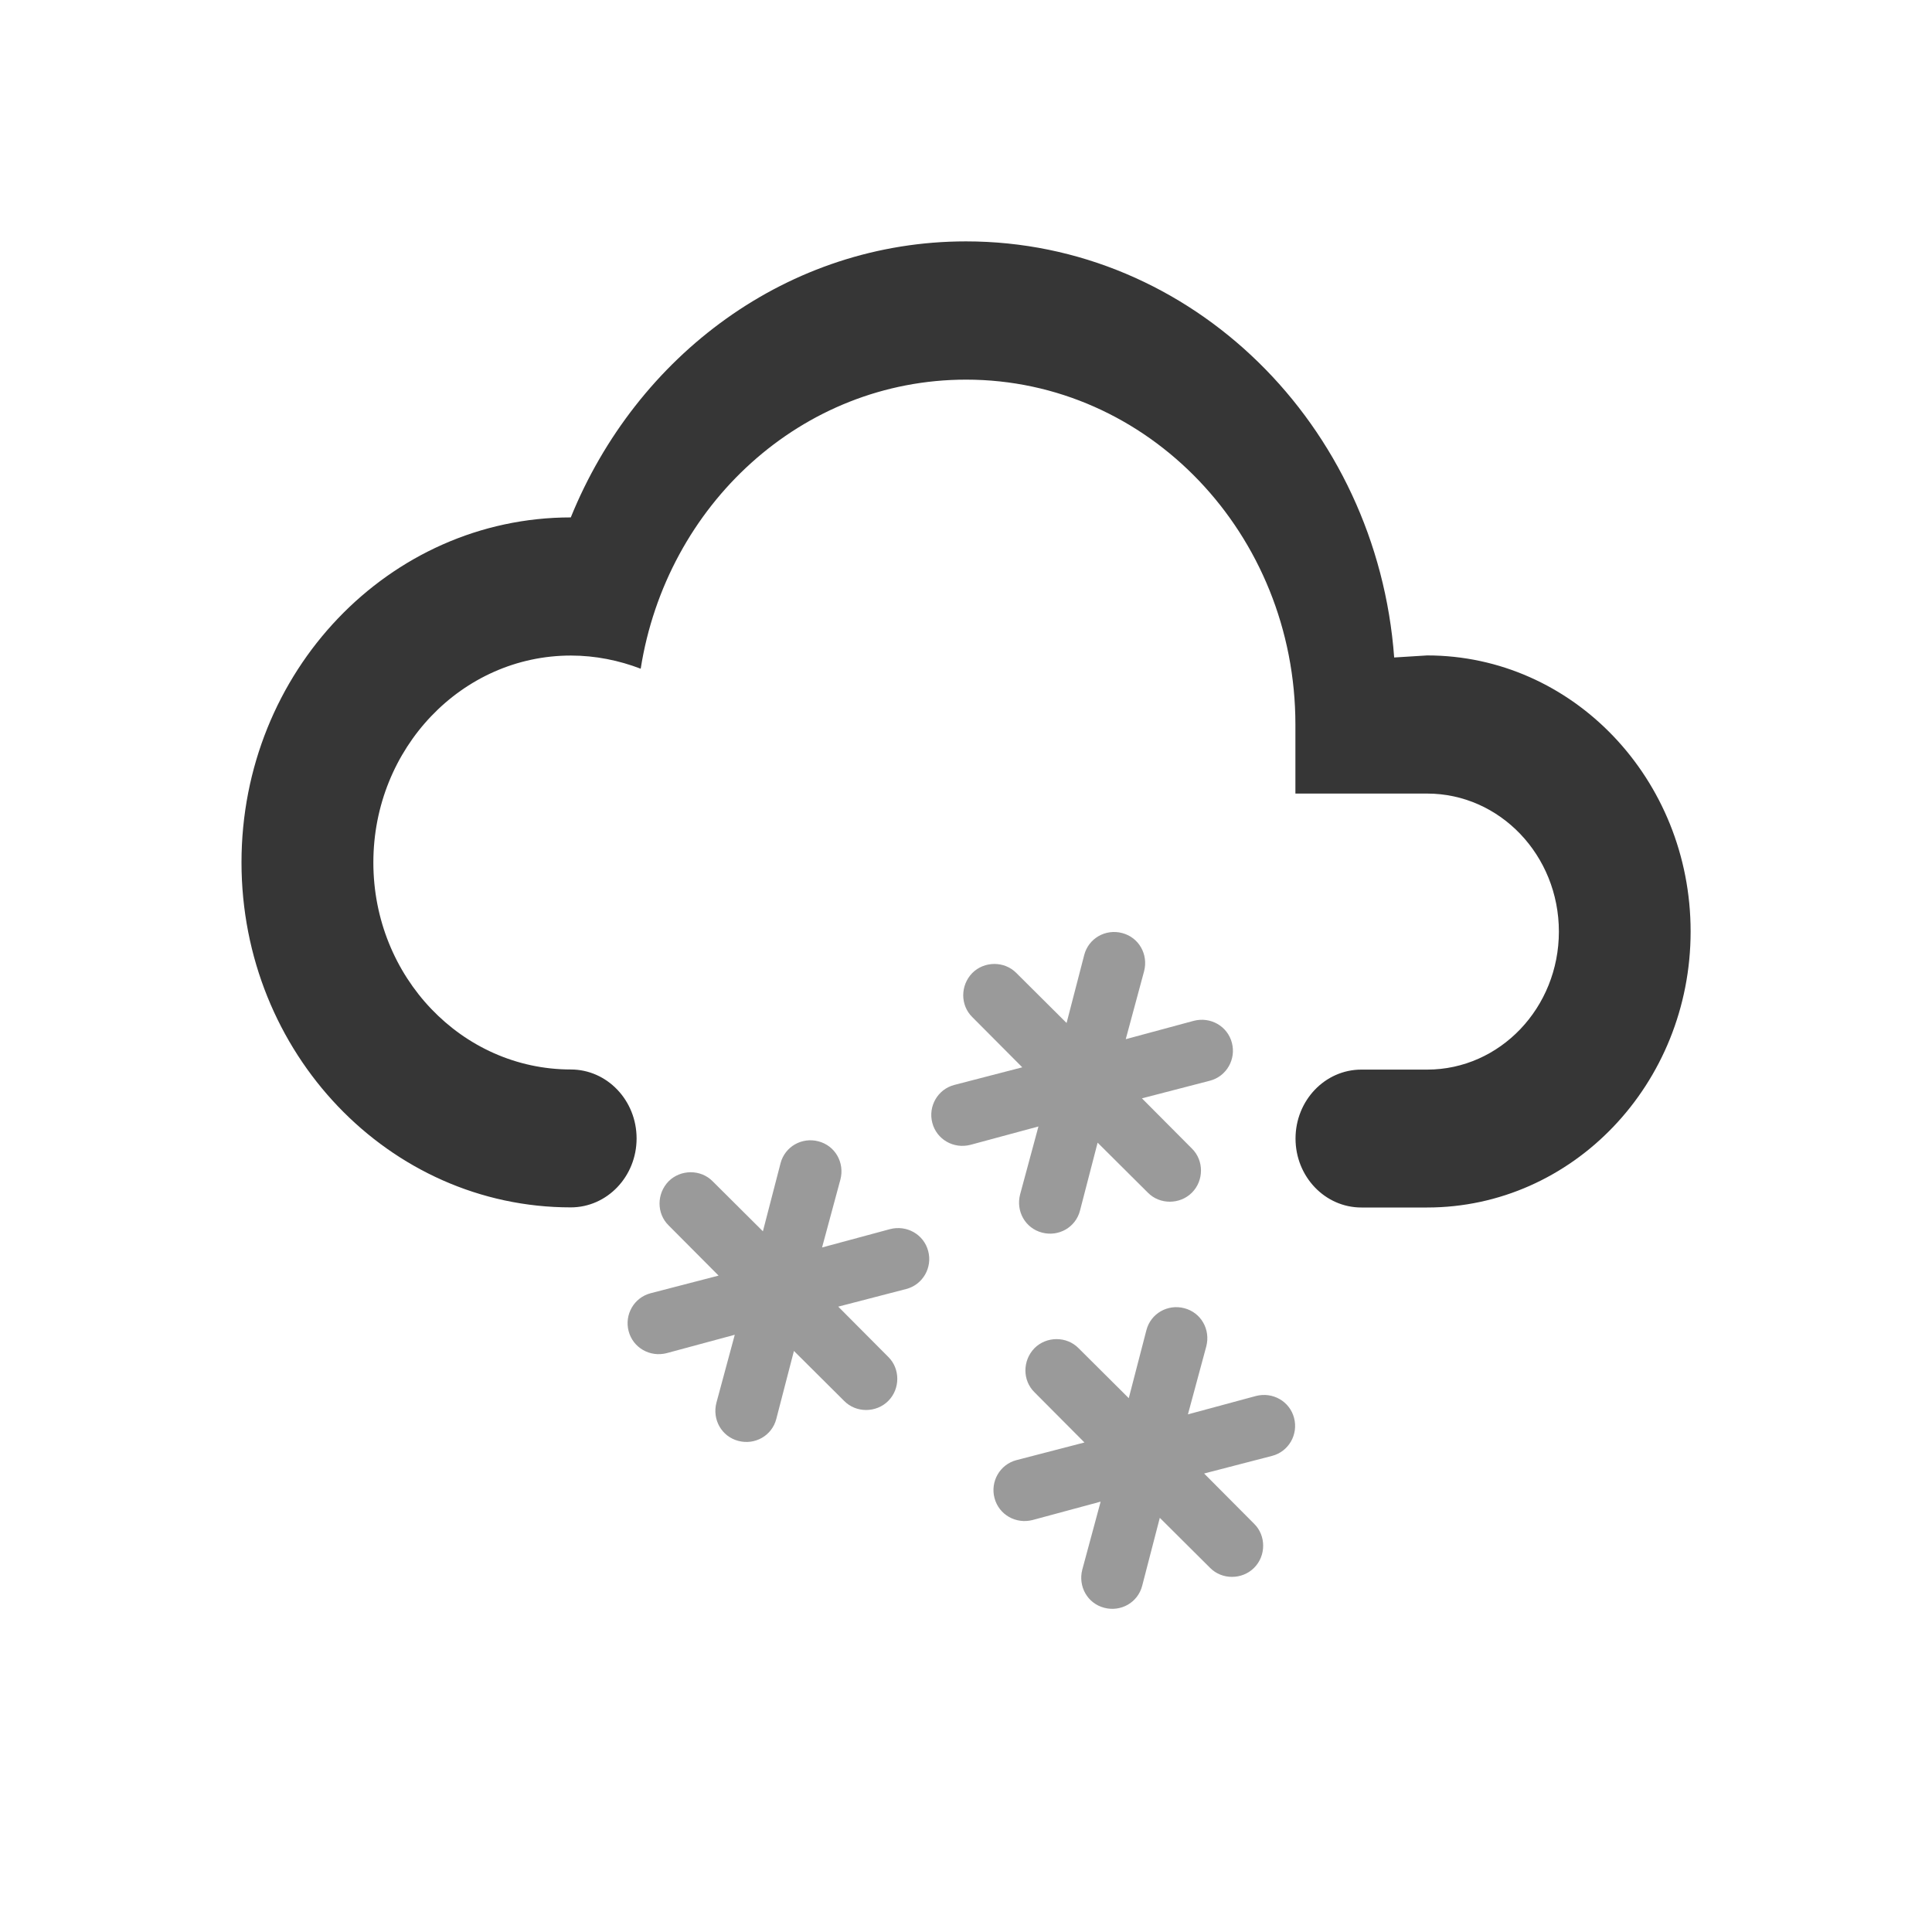
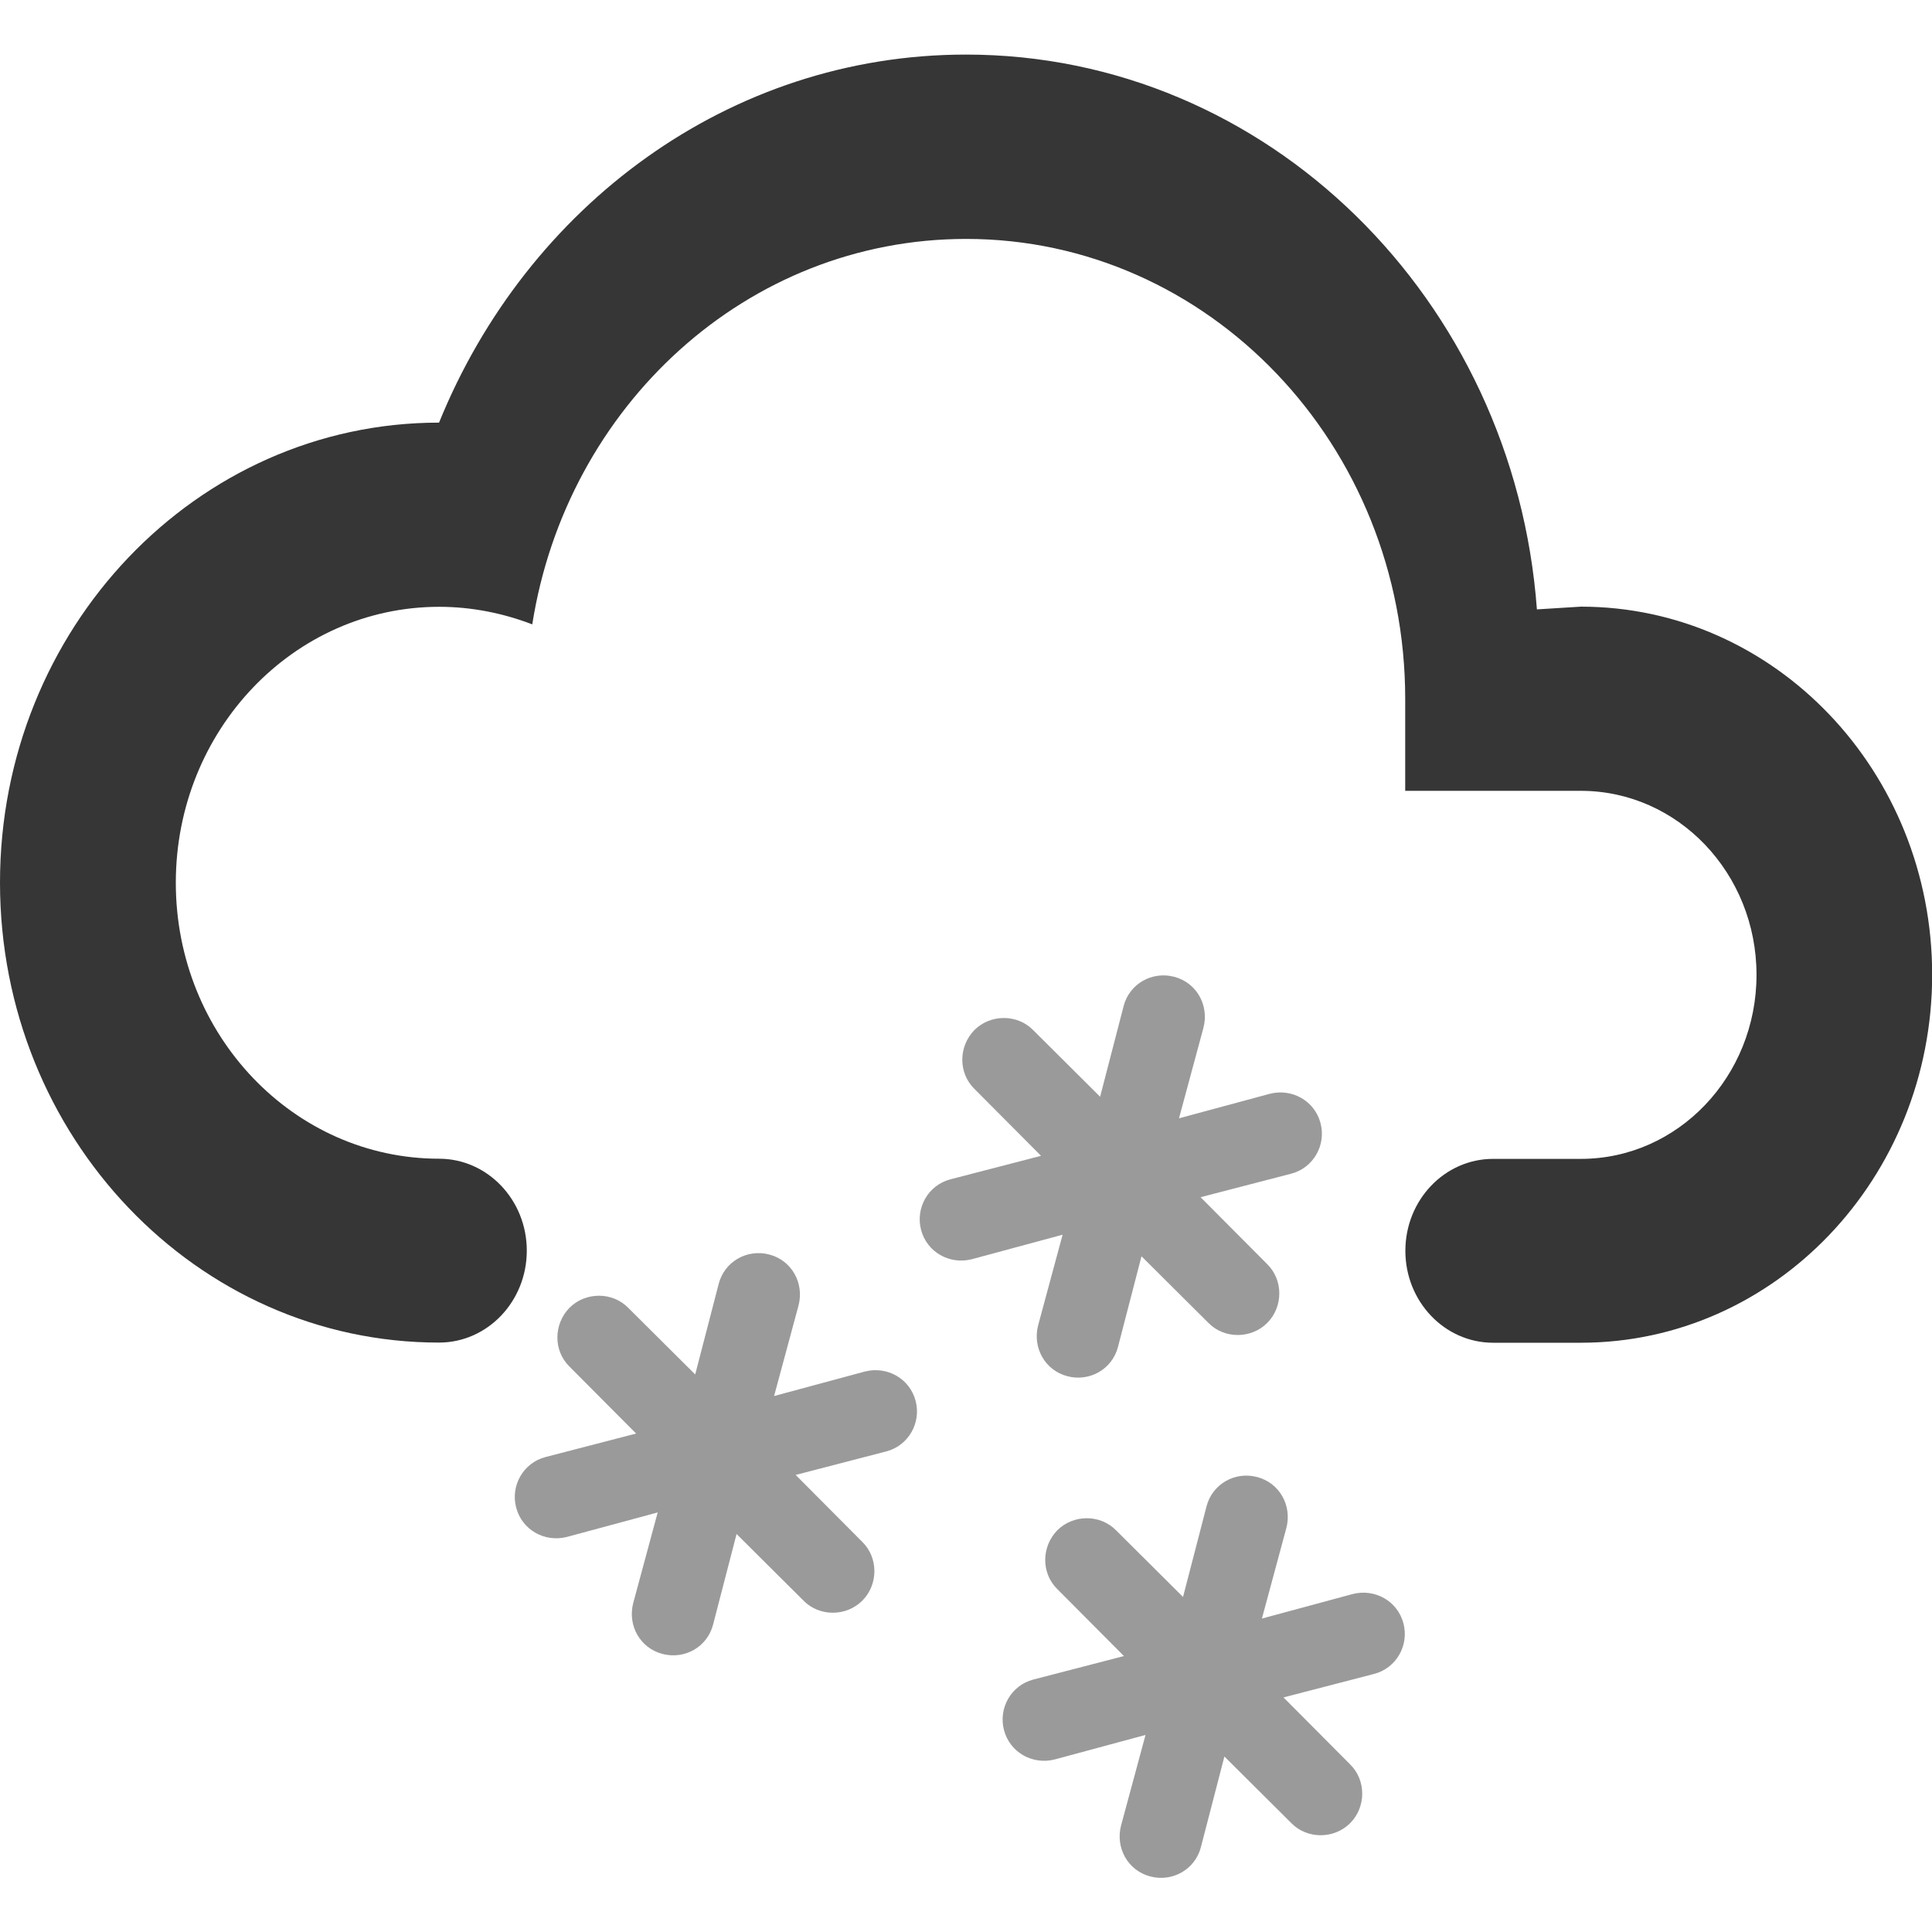
- <svg xmlns="http://www.w3.org/2000/svg" width="16" height="16" enable-background="new" version="1.1">
+ <svg xmlns="http://www.w3.org/2000/svg" width="16" height="16" enable-background="new" version="1.1" viewBox="2 2 12 11.32">
  <path d="m4.727 8.857a0.545 0.571 0 0 1 0.545 0.571 0.545 0.571 0 0 1-0.545 0.571 2.727 2.857 0 0 1-2.727-2.857 2.727 2.857 0 0 1 2.727-2.857c0.545-1.343 1.8-2.286 3.273-2.286 1.871 0 3.404 1.52 3.546 3.446l0.273-0.017a2.182 2.286 0 0 1 2.182 2.286 2.182 2.286 0 0 1-2.182 2.286h-0.545a0.545 0.571 0 0 1-0.545-0.571 0.545 0.571 0 0 1 0.545-0.571h0.545a1.091 1.143 0 0 0 1.091-1.143 1.091 1.143 0 0 0-1.091-1.143h-1.091v-0.571a2.727 2.857 0 0 0-2.727-2.857c-1.364 0-2.482 1.04-2.695 2.394-0.18-0.069-0.376-0.109-0.578-0.109a1.636 1.714 0 0 0-1.636 1.714 1.636 1.714 0 0 0 1.636 1.714" enable-background="new" fill="#363636" />
-   <path d="m5.388 10.71 0.563-0.146-0.414-0.416c-0.1-0.098-0.1-0.262 0-0.365 0.1-0.1 0.267-0.1 0.365 0l0.416 0.414 0.146-0.563c0.036-0.139 0.177-0.218 0.314-0.182 0.139 0.036 0.218 0.177 0.182 0.316l-0.152 0.563 0.563-0.152c0.139-0.036 0.28 0.044 0.316 0.182 0.036 0.136-0.044 0.278-0.182 0.314l-0.563 0.146 0.414 0.416c0.1 0.098 0.1 0.265 0 0.365-0.1 0.1-0.267 0.1-0.365 0l-0.416-0.414-0.146 0.563c-0.036 0.139-0.177 0.218-0.314 0.182-0.139-0.036-0.218-0.177-0.182-0.316l0.152-0.563-0.563 0.152c-0.139 0.036-0.28-0.044-0.316-0.182-0.036-0.136 0.044-0.278 0.182-0.314z" fill="#363636" opacity=".5" />
-   <path d="m8.418 12.092 0.563-0.146-0.414-0.416c-0.1-0.098-0.1-0.262 0-0.365 0.1-0.1 0.267-0.1 0.365 0l0.416 0.414 0.146-0.563c0.036-0.139 0.177-0.218 0.314-0.182 0.139 0.036 0.218 0.177 0.182 0.316l-0.152 0.563 0.563-0.152c0.139-0.036 0.28 0.044 0.316 0.182 0.036 0.136-0.044 0.278-0.182 0.314l-0.563 0.146 0.414 0.416c0.1 0.098 0.1 0.265 0 0.365-0.1 0.1-0.267 0.1-0.365 0l-0.416-0.414-0.146 0.563c-0.036 0.139-0.177 0.218-0.314 0.182-0.139-0.036-0.218-0.177-0.182-0.316l0.152-0.563-0.563 0.152c-0.139 0.036-0.28-0.044-0.316-0.182-0.036-0.136 0.044-0.278 0.182-0.314z" fill="#363636" opacity=".5" />
-   <path d="m7.903 8.985 0.563-0.146-0.414-0.416c-0.1-0.098-0.1-0.262 0-0.365 0.1-0.1 0.267-0.1 0.365 0l0.416 0.414 0.146-0.563c0.036-0.139 0.177-0.218 0.314-0.182 0.139 0.036 0.218 0.177 0.182 0.316l-0.152 0.563 0.563-0.152c0.139-0.036 0.28 0.044 0.316 0.182 0.036 0.136-0.044 0.278-0.182 0.314l-0.563 0.146 0.414 0.416c0.1 0.098 0.1 0.265 0 0.365-0.1 0.1-0.267 0.1-0.365 0l-0.416-0.414-0.146 0.563c-0.036 0.139-0.177 0.218-0.314 0.182-0.139-0.036-0.218-0.177-0.182-0.316l0.152-0.563-0.563 0.152c-0.139 0.036-0.28-0.044-0.316-0.182-0.036-0.136 0.044-0.278 0.182-0.314z" fill="#363636" opacity=".5" />
+   <path d="m5.388 10.71 0.563-0.146-0.414-0.416c-0.1-0.098-0.1-0.262 0-0.365 0.1-0.1 0.267-0.1 0.365 0l0.416 0.414 0.146-0.563c0.036-0.139 0.177-0.218 0.314-0.182 0.139 0.036 0.218 0.177 0.182 0.316l-0.152 0.563 0.563-0.152c0.139-0.036 0.28 0.044 0.316 0.182 0.036 0.136-0.044 0.278-0.182 0.314l-0.563 0.146 0.414 0.416c0.1 0.098 0.1 0.265 0 0.365s-0.267 0.1-0.365 0l-0.416-0.414-0.146 0.563c-0.036 0.139-0.177 0.218-0.314 0.182-0.139-0.036-0.218-0.177-0.182-0.316l0.152-0.563-0.563 0.152c-0.139 0.036-0.28-0.044-0.316-0.182-0.036-0.136 0.044-0.278 0.182-0.314z" fill="#363636" opacity=".5" />
+   <path d="m8.418 12.092 0.563-0.146-0.414-0.416c-0.1-0.098-0.1-0.262 0-0.365 0.1-0.1 0.267-0.1 0.365 0l0.416 0.414 0.146-0.563c0.036-0.139 0.177-0.218 0.314-0.182 0.139 0.036 0.218 0.177 0.182 0.316l-0.152 0.563 0.563-0.152c0.139-0.036 0.28 0.044 0.316 0.182 0.036 0.136-0.044 0.278-0.182 0.314l-0.563 0.146 0.414 0.416c0.1 0.098 0.1 0.265 0 0.365s-0.267 0.1-0.365 0l-0.416-0.414-0.146 0.563c-0.036 0.139-0.177 0.218-0.314 0.182-0.139-0.036-0.218-0.177-0.182-0.316l0.152-0.563-0.563 0.152c-0.139 0.036-0.28-0.044-0.316-0.182-0.036-0.136 0.044-0.278 0.182-0.314z" fill="#363636" opacity=".5" />
+   <path d="m7.903 8.985 0.563-0.146-0.414-0.416c-0.1-0.098-0.1-0.262 0-0.365 0.1-0.1 0.267-0.1 0.365 0l0.416 0.414 0.146-0.563c0.036-0.139 0.177-0.218 0.314-0.182 0.139 0.036 0.218 0.177 0.182 0.316l-0.152 0.563 0.563-0.152c0.139-0.036 0.28 0.044 0.316 0.182 0.036 0.136-0.044 0.278-0.182 0.314l-0.563 0.146 0.414 0.416c0.1 0.098 0.1 0.265 0 0.365s-0.267 0.1-0.365 0l-0.416-0.414-0.146 0.563c-0.036 0.139-0.177 0.218-0.314 0.182-0.139-0.036-0.218-0.177-0.182-0.316l0.152-0.563-0.563 0.152c-0.139 0.036-0.28-0.044-0.316-0.182-0.036-0.136 0.044-0.278 0.182-0.314z" fill="#363636" opacity=".5" />
</svg>
